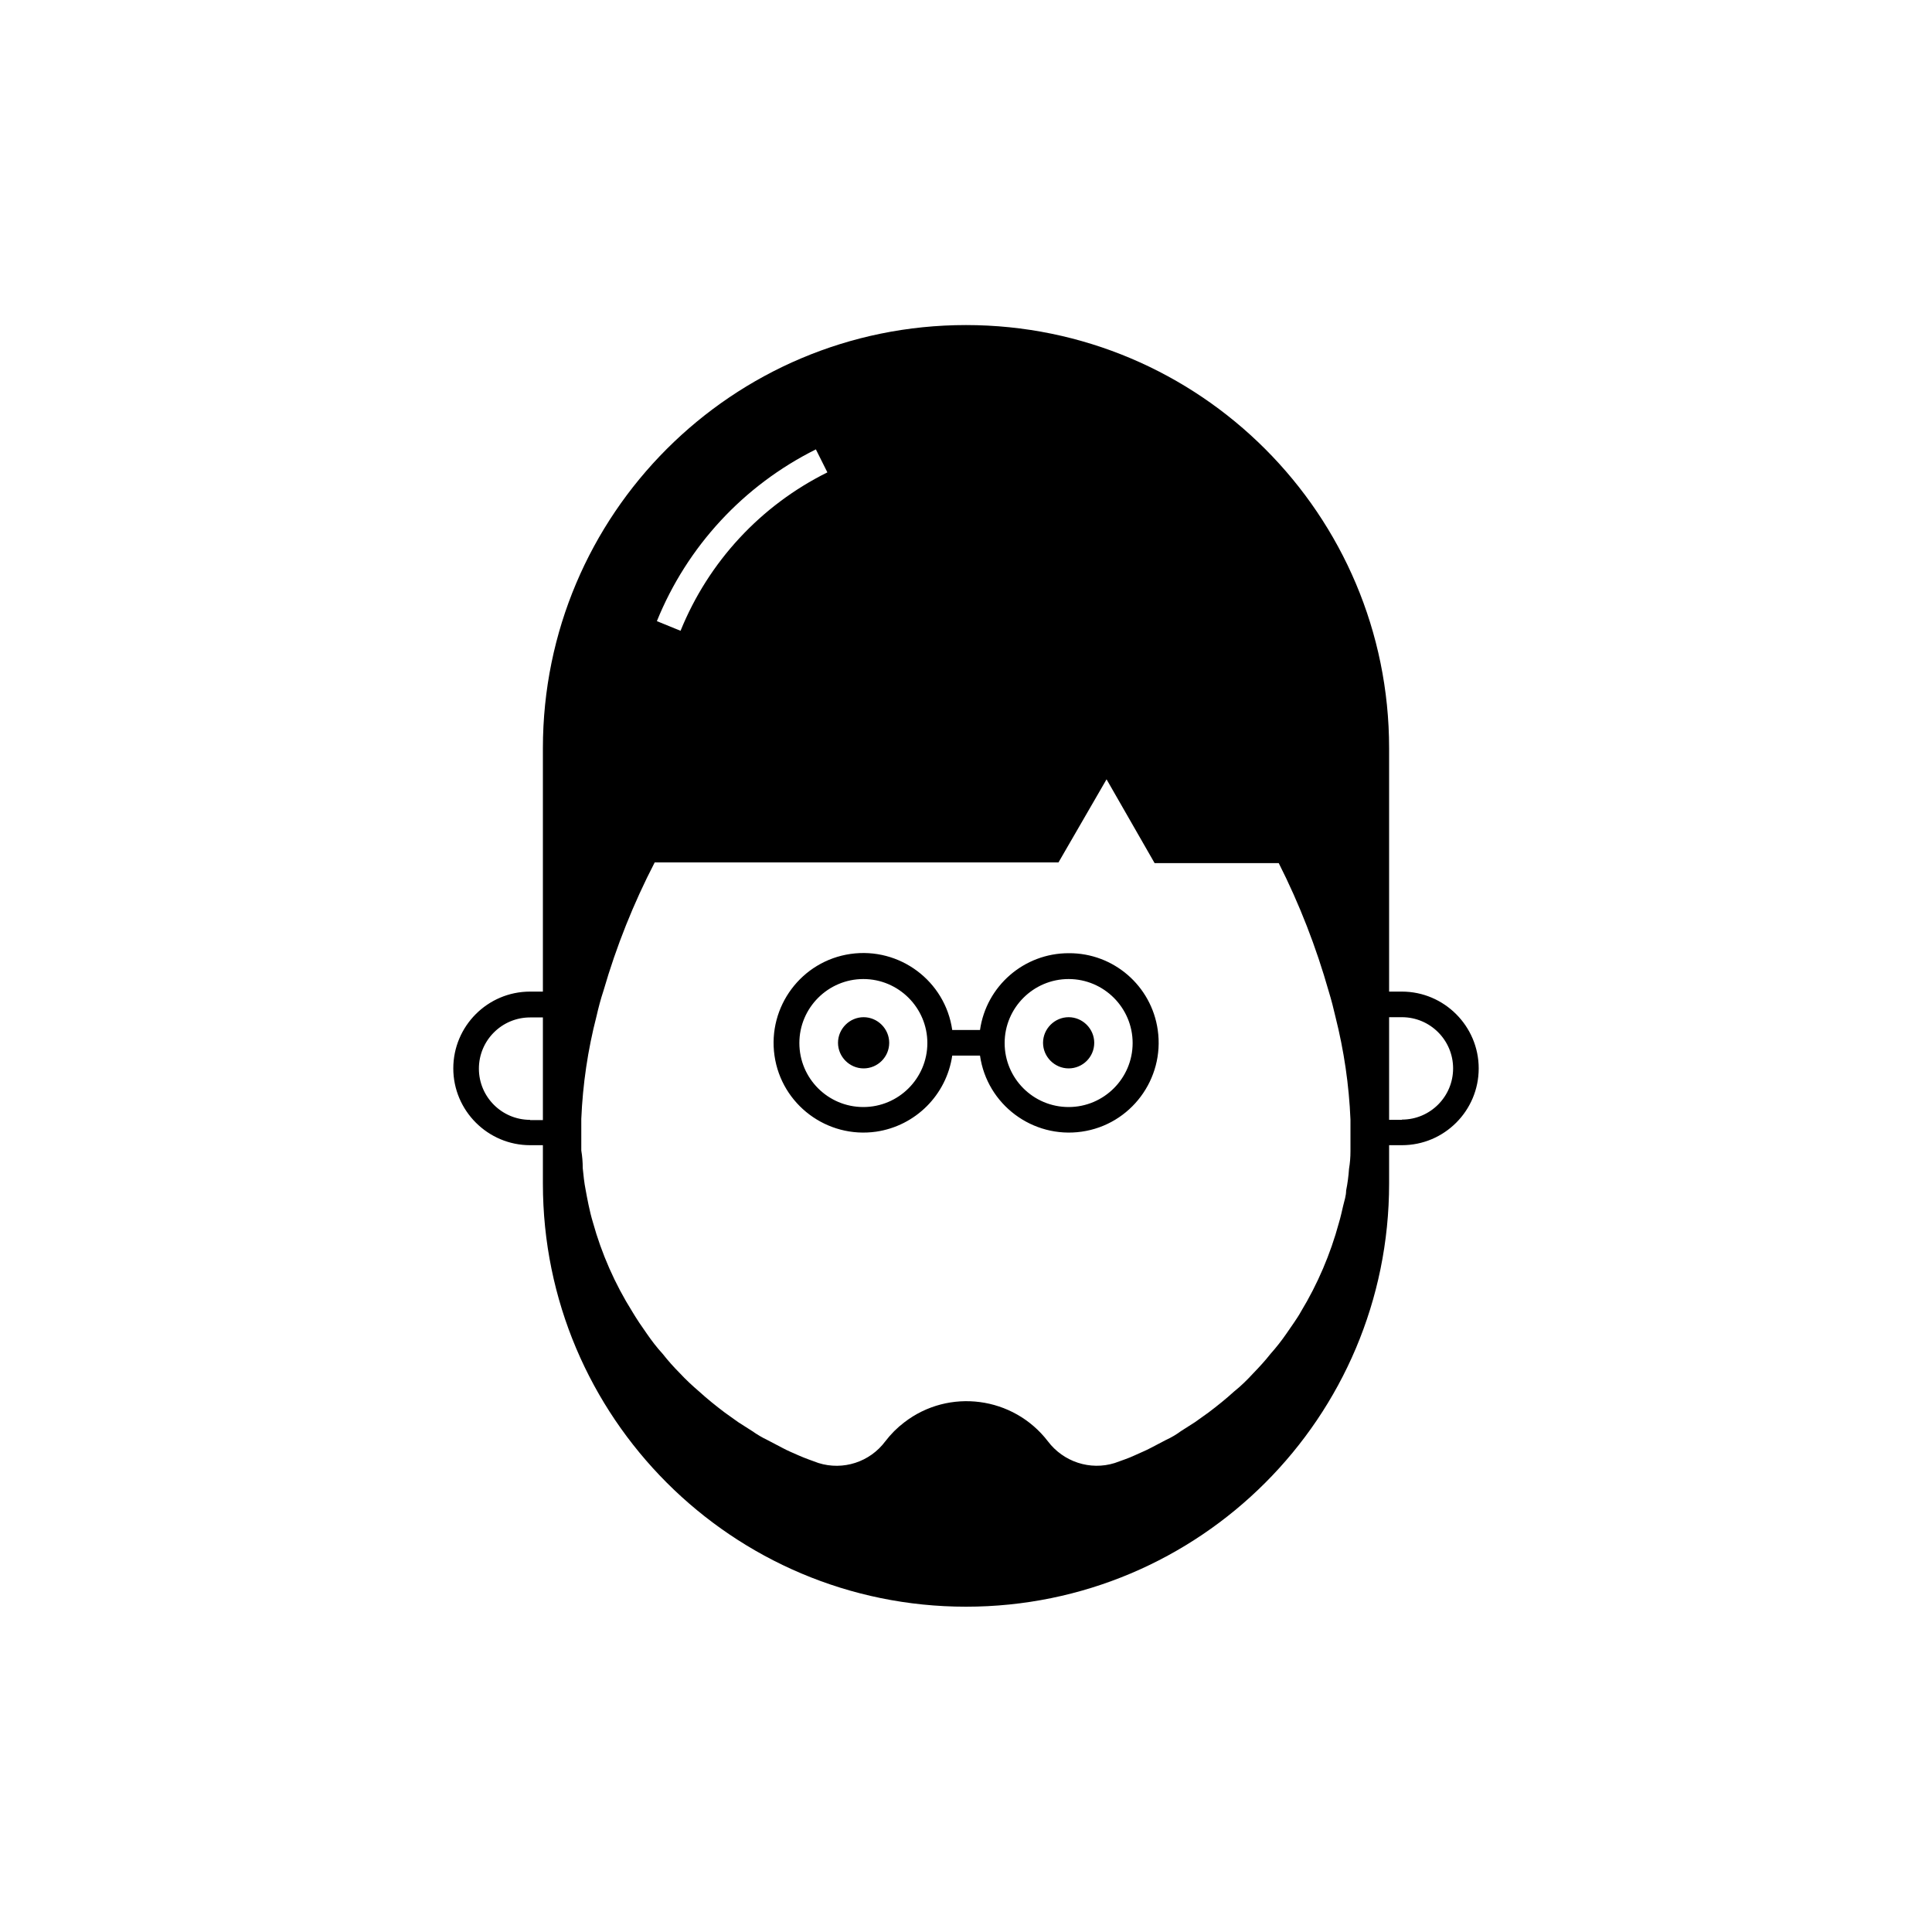
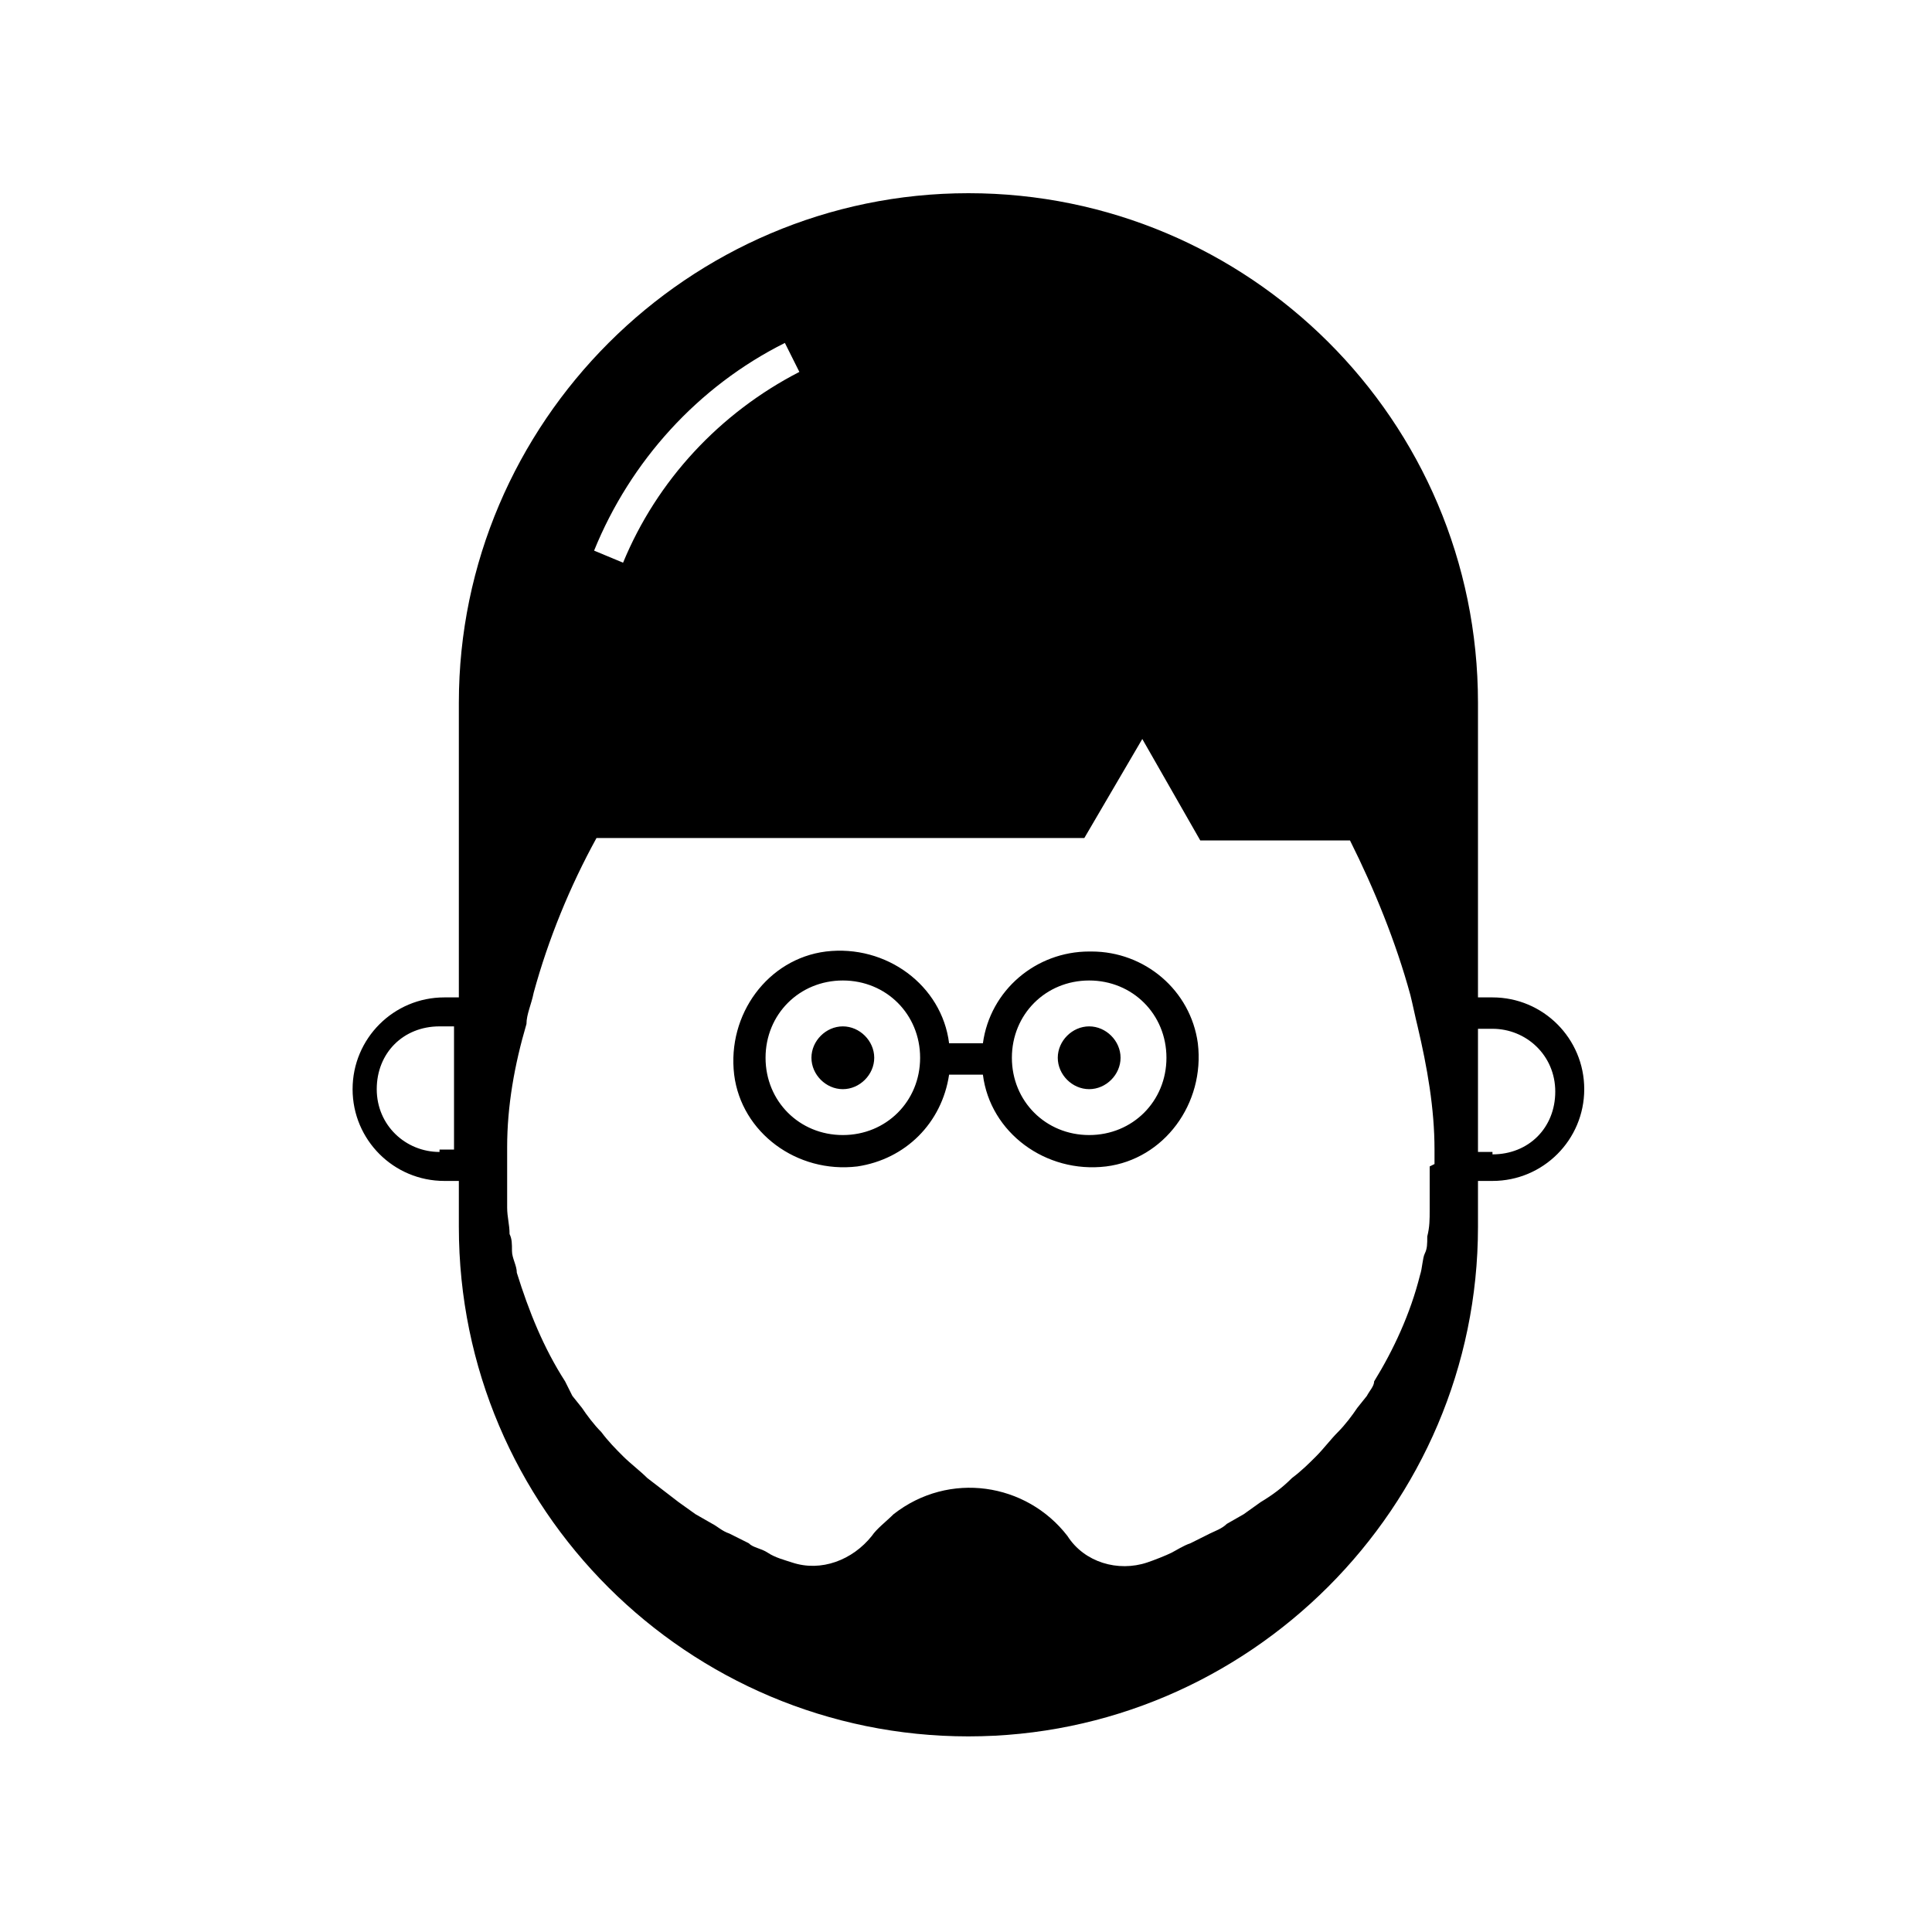
- <svg xmlns="http://www.w3.org/2000/svg" id="Layer_1" data-name="Layer 1" viewBox="0 0 80 80">
-   <path d="M58.05,41.06h-.53v-10.08c0-9.67-7.84-17.52-17.52-17.52s-17.52,7.84-17.52,17.52v10.08h-.53c-1.76,0-3.18,1.43-3.18,3.18s1.43,3.18,3.18,3.18h.53v1.59c0,9.67,7.84,17.52,17.52,17.52s17.52-7.84,17.52-17.52v-1.59h.53c1.76,0,3.18-1.43,3.18-3.18s-1.43-3.18-3.18-3.18ZM55.92,46.9v.77c0,.25-.02.49-.06.73-.02.3-.06.6-.12.9,0,.21-.07.41-.12.62s-.11.49-.18.72c-.35,1.29-.88,2.53-1.57,3.67-.08.15-.19.31-.29.46l-.31.45c-.2.29-.42.57-.66.84h0c-.22.28-.46.54-.71.8-.25.27-.51.53-.8.76-.34.31-.69.59-1.06.87l-.56.4-.58.37c-.19.14-.39.26-.61.36l-.63.33c-.22.12-.46.21-.69.32s-.54.21-.81.31c-1.02.32-2.13-.05-2.77-.9-1.43-1.86-4.1-2.21-5.95-.78-.29.22-.55.48-.78.78-.64.86-1.75,1.22-2.77.9-.27-.1-.54-.19-.81-.31s-.47-.2-.69-.32l-.63-.33c-.21-.1-.41-.22-.61-.36l-.58-.37-.56-.4c-.37-.28-.72-.56-1.06-.87-.28-.24-.55-.49-.8-.76-.25-.25-.49-.52-.71-.8h0c-.24-.26-.46-.55-.66-.84l-.31-.45c-.1-.15-.2-.31-.29-.46-.72-1.15-1.27-2.4-1.63-3.7-.07-.23-.13-.48-.18-.72s-.08-.4-.12-.62c-.06-.3-.09-.6-.12-.9,0-.25-.02-.49-.06-.73v-1.31c.06-1.43.27-2.86.63-4.25.08-.35.17-.7.29-1.06.53-1.83,1.24-3.61,2.12-5.31h16.72l1.99-3.44,1.99,3.47h5.14c.86,1.7,1.55,3.48,2.07,5.31.11.36.2.71.28,1.06.35,1.39.56,2.81.62,4.25v.53ZM33.78,18.6l.48.96c-2.76,1.37-4.92,3.7-6.08,6.56l-.98-.4c1.25-3.09,3.59-5.62,6.58-7.11ZM21.95,46.37c-1.17,0-2.12-.95-2.12-2.12s.95-2.12,2.12-2.12h.53v4.25h-.53ZM58.05,46.37h-.53v-4.25h.53c1.17,0,2.12.95,2.12,2.12s-.95,2.12-2.12,2.12ZM44.25,39.47c-1.85,0-3.41,1.36-3.67,3.18h-1.15c-.29-2.03-2.18-3.44-4.21-3.15-2.03.29-3.44,2.18-3.15,4.21s2.18,3.44,4.21,3.15c1.63-.24,2.91-1.52,3.15-3.15h1.15c.29,2.03,2.18,3.44,4.21,3.15,2.03-.29,3.44-2.18,3.15-4.21-.26-1.83-1.83-3.19-3.68-3.18ZM35.75,45.84c-1.47,0-2.65-1.19-2.65-2.65s1.19-2.65,2.65-2.65,2.65,1.19,2.65,2.65-1.19,2.65-2.65,2.65ZM44.25,45.84c-1.47,0-2.65-1.19-2.65-2.65s1.19-2.65,2.65-2.65,2.65,1.19,2.65,2.65-1.19,2.65-2.65,2.65ZM36.82,43.18c0,.59-.48,1.06-1.06,1.06s-1.06-.48-1.06-1.06.48-1.06,1.06-1.06,1.06.48,1.06,1.06ZM45.31,43.18c0,.59-.48,1.06-1.06,1.06s-1.06-.48-1.06-1.06.48-1.06,1.06-1.06,1.06.48,1.06,1.06Z" />
+ <svg xmlns="http://www.w3.org/2000/svg" id="Layer_1" version="1.1" viewBox="0 0 80 80">
+   <path d="M61.8,41.3h-.6v-12.2c0-11.7-9.5-21.1-21.1-21.1s-21.1,9.5-21.1,21.1v12.2h-.6c-2.1,0-3.8,1.7-3.8,3.8s1.7,3.8,3.8,3.8h.6v1.9c0,11.7,9.5,21.1,21.1,21.1s21.1-9.5,21.1-21.1v-1.9h.6c2.1,0,3.8-1.7,3.8-3.8s-1.7-3.8-3.8-3.8ZM59.2,48.3v.9c0,.3,0,.6,0,.9,0,.4,0,.7-.1,1.1,0,.3,0,.5-.1.7s-.1.6-.2.9c-.4,1.6-1.1,3.1-1.9,4.4,0,.2-.2.4-.3.6l-.4.5c-.2.3-.5.7-.8,1h0c-.3.3-.6.7-.9,1-.3.3-.6.6-1,.9-.4.4-.8.7-1.3,1l-.7.5-.7.4c-.2.2-.5.3-.7.4l-.8.4c-.3.1-.6.3-.8.4s-.7.3-1,.4c-1.2.4-2.6,0-3.3-1.1-1.7-2.2-4.9-2.7-7.2-.9-.3.3-.7.6-.9.9-.8,1-2.1,1.5-3.3,1.1-.3-.1-.7-.2-1-.4s-.6-.2-.8-.4l-.8-.4c-.3-.1-.5-.3-.7-.4l-.7-.4-.7-.5c-.4-.3-.9-.7-1.3-1-.3-.3-.7-.6-1-.9-.3-.3-.6-.6-.9-1h0c-.3-.3-.6-.7-.8-1l-.4-.5c-.1-.2-.2-.4-.3-.6-.9-1.4-1.5-2.9-2-4.5,0-.3-.2-.6-.2-.9s0-.5-.1-.7c0-.4-.1-.7-.1-1.1,0-.3,0-.6,0-.9v-1.6c0-1.7.3-3.4.8-5.1,0-.4.2-.8.3-1.3.6-2.2,1.5-4.4,2.6-6.4h20.2l2.4-4.1,2.4,4.2h6.2c1,2,1.9,4.2,2.5,6.4.1.4.2.9.3,1.3.4,1.7.7,3.4.7,5.1v.6h0ZM32.5,14.2l.6,1.2c-3.3,1.7-5.9,4.5-7.3,7.9l-1.2-.5c1.5-3.7,4.3-6.8,7.9-8.6h0ZM18.2,47.7c-1.4,0-2.6-1.1-2.6-2.6s1.1-2.6,2.6-2.6h.6v5.1h-.6ZM61.8,47.7h-.6v-5.1h.6c1.4,0,2.6,1.1,2.6,2.6s-1.1,2.6-2.6,2.6h0ZM45.1,39.4c-2.2,0-4.1,1.6-4.4,3.8h-1.4c-.3-2.4-2.6-4.1-5.1-3.8-2.4.3-4.1,2.6-3.8,5.1.3,2.4,2.6,4.1,5.1,3.8,2-.3,3.5-1.8,3.8-3.8h1.4c.3,2.4,2.6,4.1,5.1,3.8,2.4-.3,4.1-2.6,3.8-5.1-.3-2.2-2.2-3.8-4.4-3.8h0ZM34.9,47c-1.8,0-3.2-1.4-3.2-3.2s1.4-3.2,3.2-3.2,3.2,1.4,3.2,3.2-1.4,3.2-3.2,3.2ZM45.1,47c-1.8,0-3.2-1.4-3.2-3.2s1.4-3.2,3.2-3.2,3.2,1.4,3.2,3.2-1.4,3.2-3.2,3.2ZM36.2,43.8c0,.7-.6,1.3-1.3,1.3s-1.3-.6-1.3-1.3.6-1.3,1.3-1.3,1.3.6,1.3,1.3ZM46.4,43.8c0,.7-.6,1.3-1.3,1.3s-1.3-.6-1.3-1.3.6-1.3,1.3-1.3,1.3.6,1.3,1.3Z" />
</svg>
